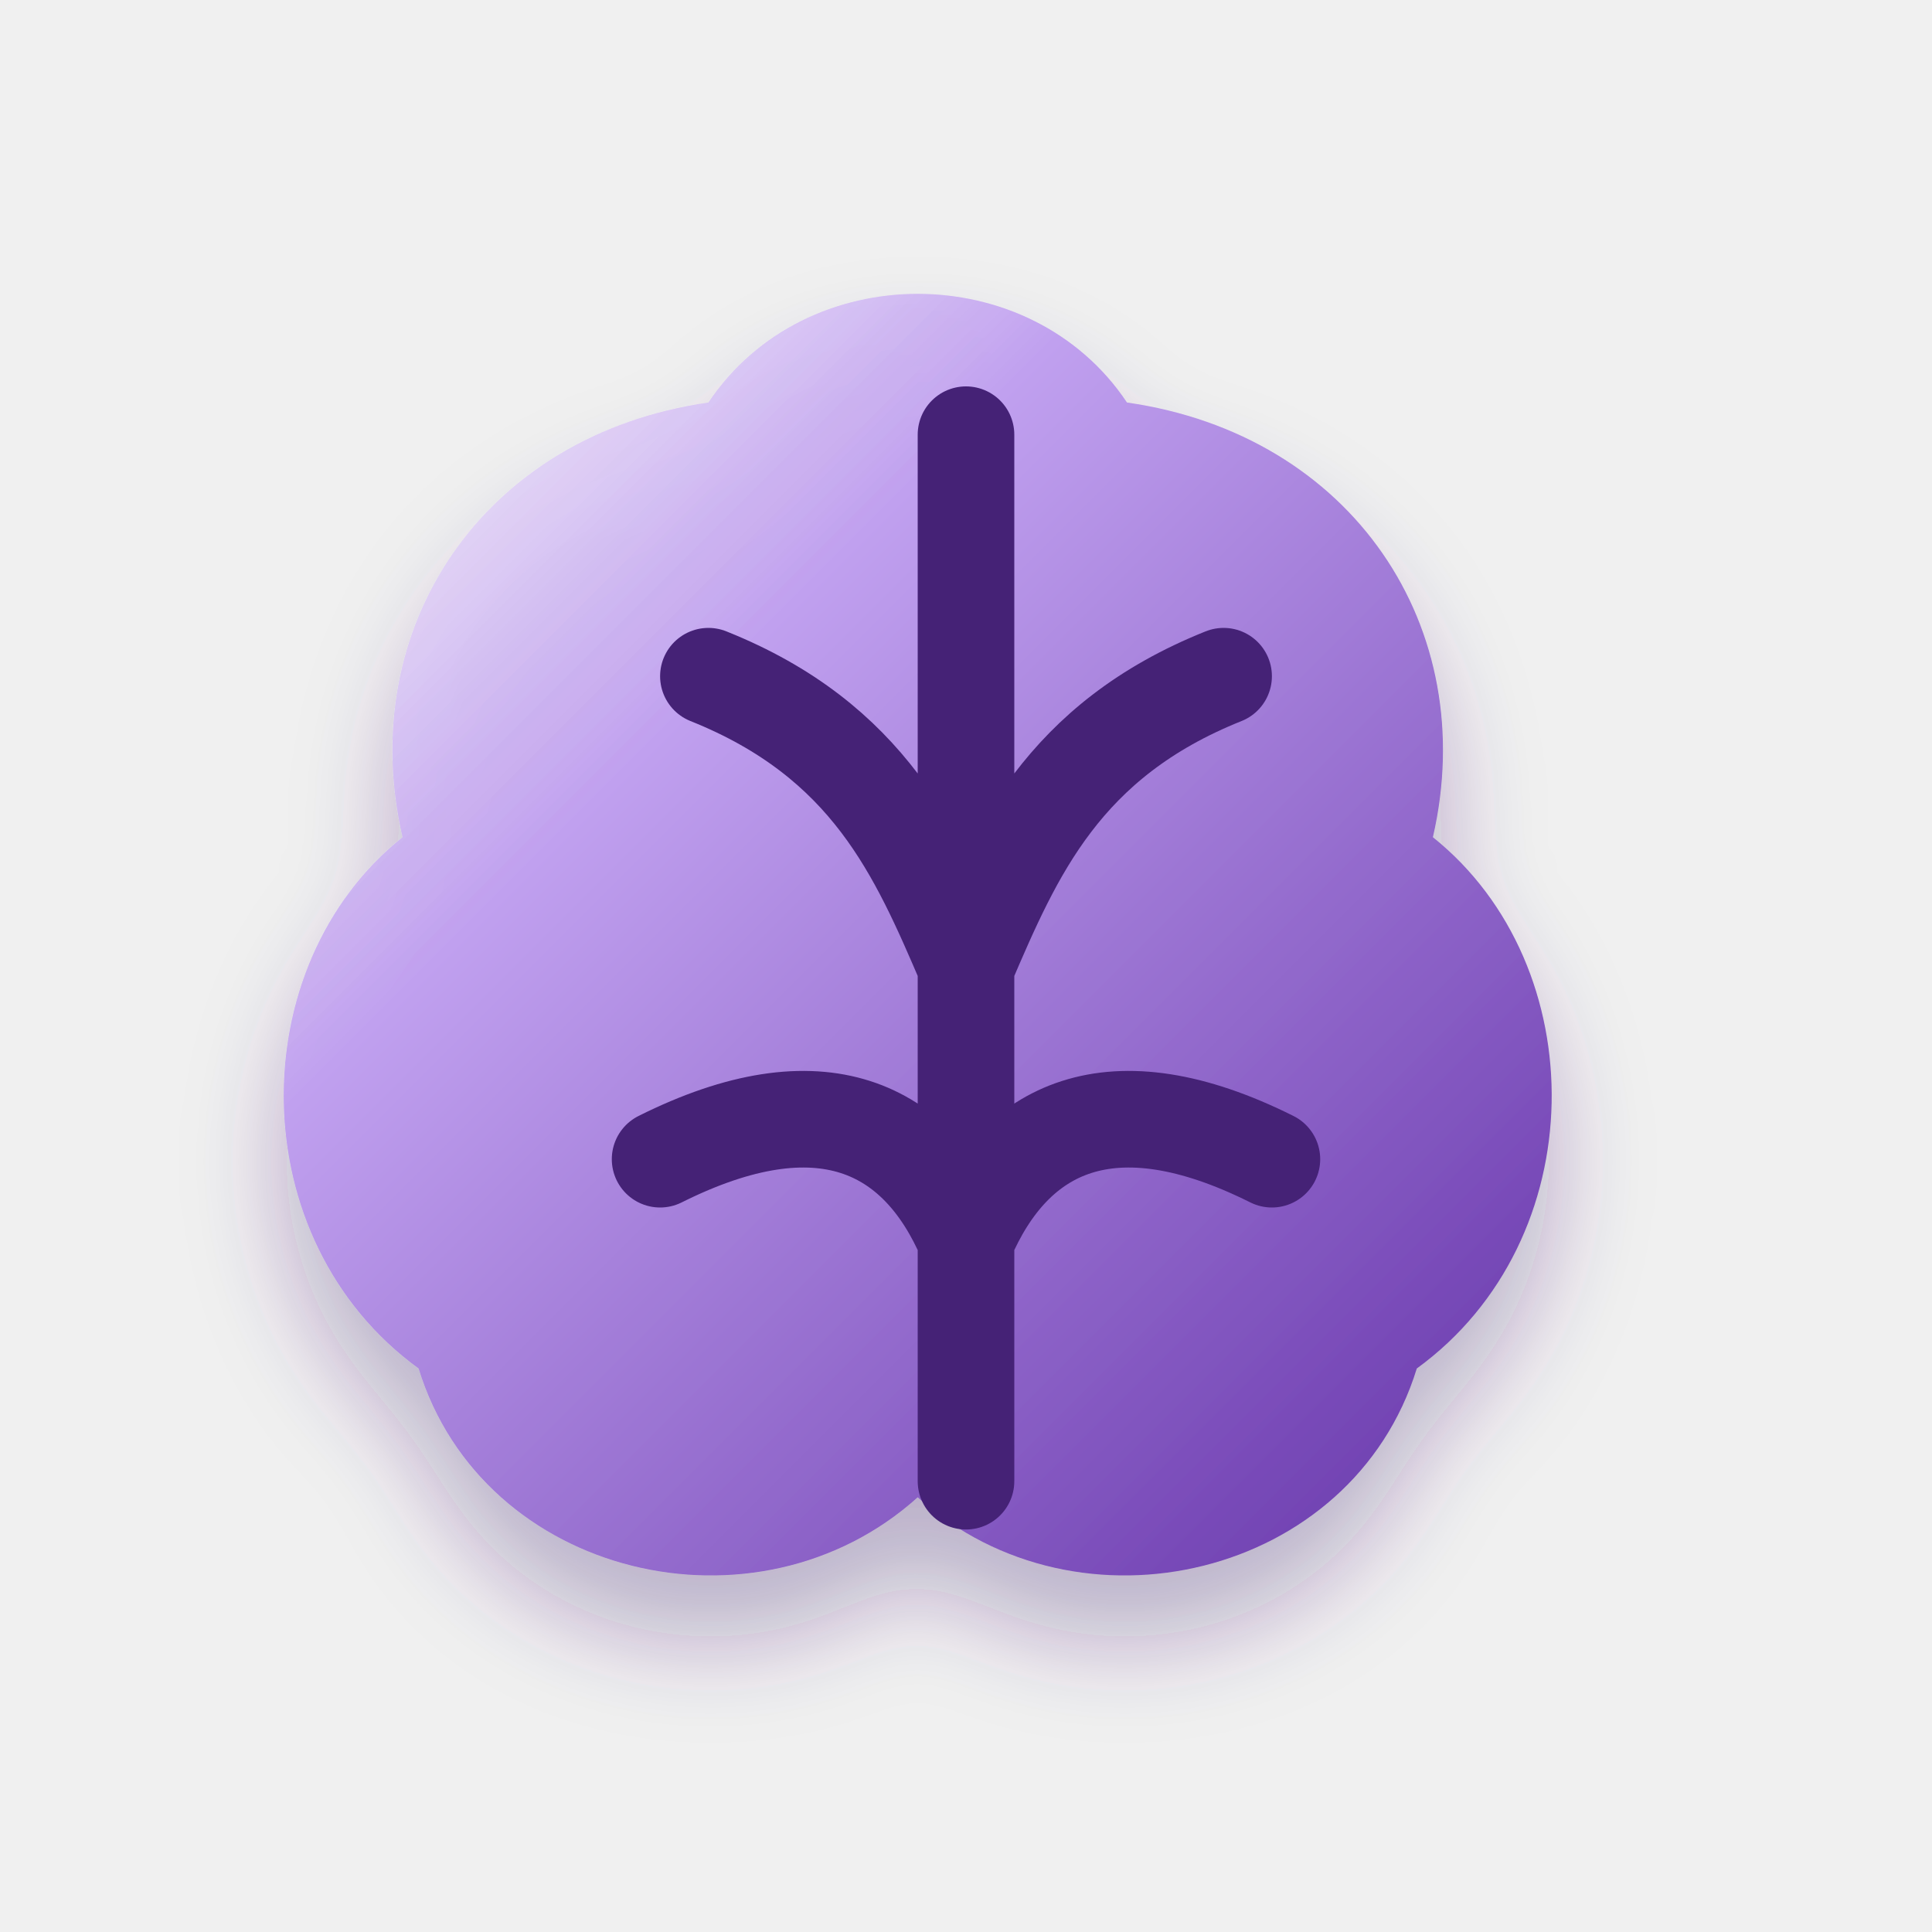
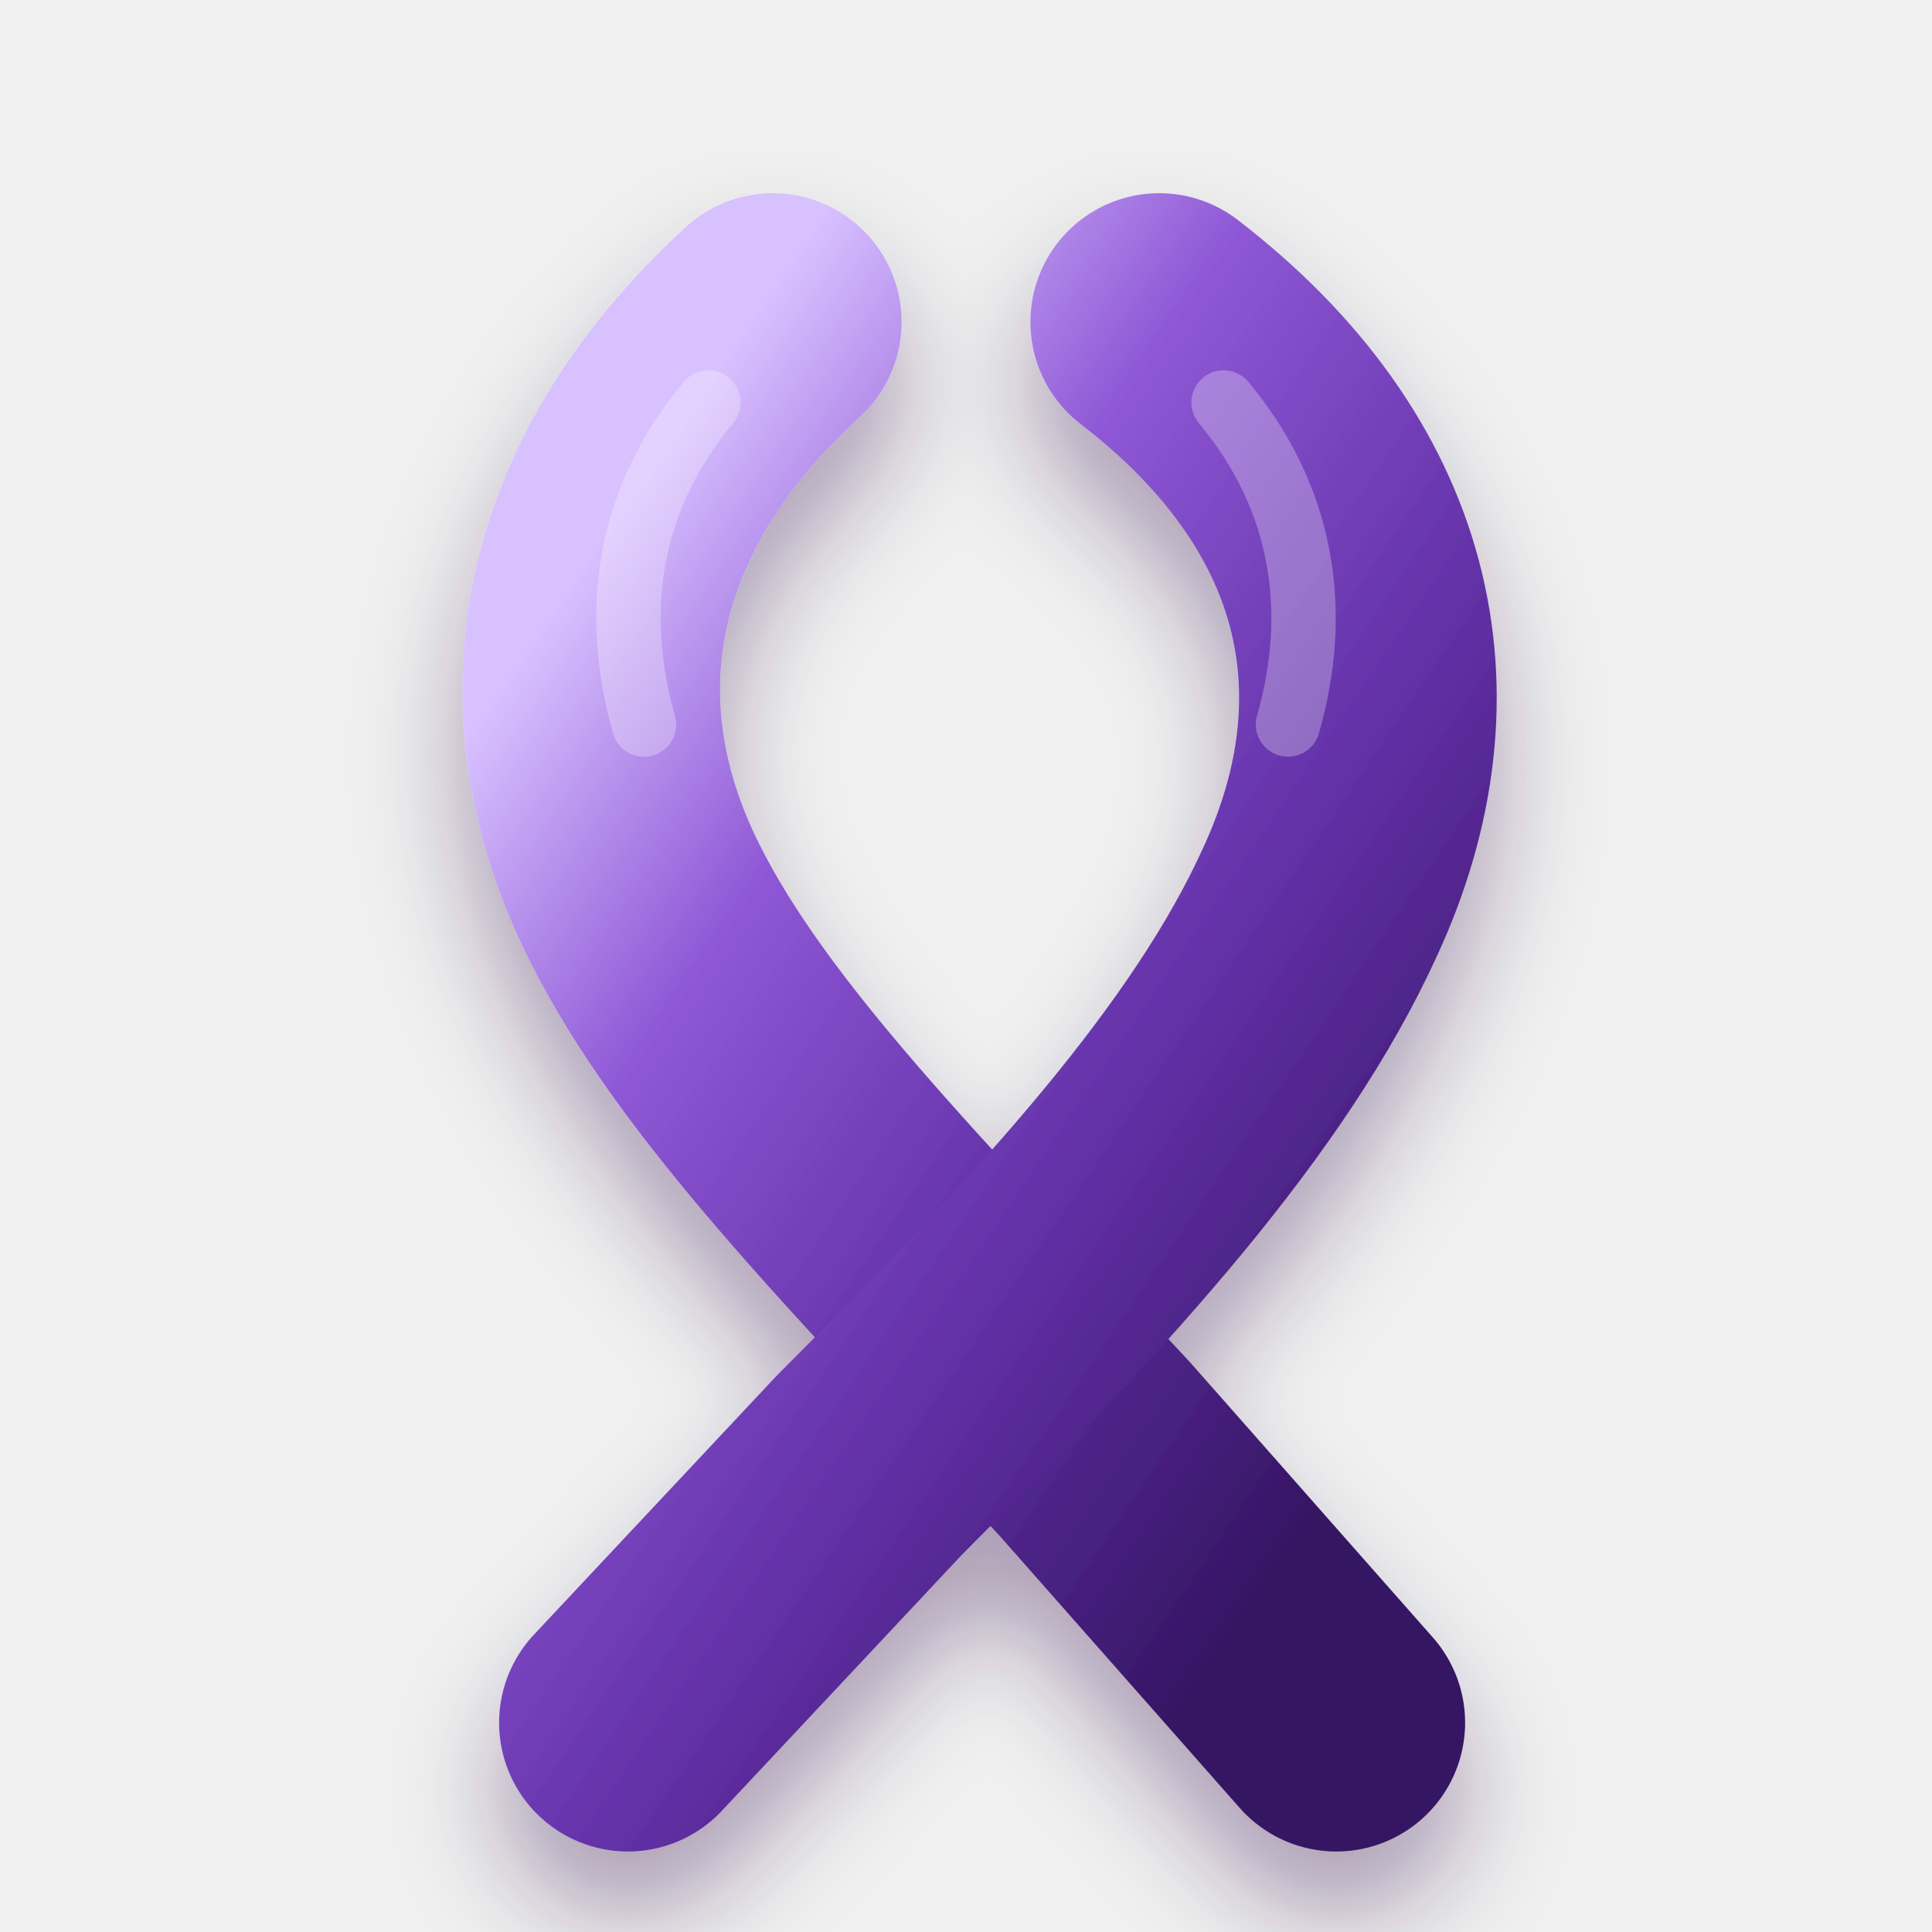
<svg xmlns="http://www.w3.org/2000/svg" viewBox="0 0 120 120" shape-rendering="geometricPrecision">
  <defs>
-     <linearGradient id="g" x1="0" y1="0" x2="1" y2="1">
-       <stop offset="0" stop-color="#c0a0ef" />
-       <stop offset=".42" stop-color="#6331a8" />
-       <stop offset="1" stop-color="#442176" />
+     <linearGradient id="g" x1=".15" y1=".05" x2=".85" y2=".95">
+       <stop offset="0" stop-color="#d8c1ff" />
+       <stop offset=".28" stop-color="#8f58d6" />
+       <stop offset=".62" stop-color="#6331a8" />
+       <stop offset="1" stop-color="#351563" />
    </linearGradient>
-     <linearGradient id="light" x1="0" y1="0" x2="1" y2="1">
-       <stop offset="0" stop-color="#fff" stop-opacity=".72" />
-       <stop offset=".32" stop-color="#c0a0ef" />
-       <stop offset="1" stop-color="#6331a8" />
-     </linearGradient>
-     <filter id="shadow" x="-25%" y="-25%" width="150%" height="160%">
-       <feDropShadow dx="0" dy="4" stdDeviation="3" flood-color="#442176" flood-opacity=".30" />
+     <filter id="s" x="-35%" y="-30%" width="170%" height="180%">
+       <feDropShadow dx="0" dy="4" stdDeviation="3.2" flood-color="#271044" flood-opacity=".34" />
    </filter>
  </defs>
-   <g filter="url(#shadow)" class="art">
-     <style>.line{fill:none;stroke:#442176;stroke-width:6;stroke-linecap:round;stroke-linejoin:round}</style>
-     <path d="M44 25c-14 2-22 14-19 27-10 8-10 25 1 33 4 13 21 17 31 8 10 9 27 5 31-8 11-8 11-25 1-33 3-13-5-25-19-27-6-9-20-9-26 0Z" fill="url(#light)" />
-     <path d="M60 27v65M44 42c10 4 13 11 16 18M76 42c-10 4-13 11-16 18M41 72c10-5 16-2 19 5M79 72c-10-5-16-2-19 5" class="line" />
+   <g filter="url(#s)" fill="none" stroke-linecap="round" stroke-linejoin="round">
+     <path d="M48 20c-12 11-14 24-8 36 5 10 15 20 28 34l15 17" stroke="url(#g)" stroke-width="16" />
+     <path d="M72 20c13 10 16 23 10 36-5 11-15 22-28 35l-15 16" stroke="url(#g)" stroke-width="16" />
+     <path d="M44 25c-5 6-6 13-4 20M76 25c5 6 6 13 4 20" stroke="#fff" stroke-width="4" opacity=".28" />
  </g>
</svg>
